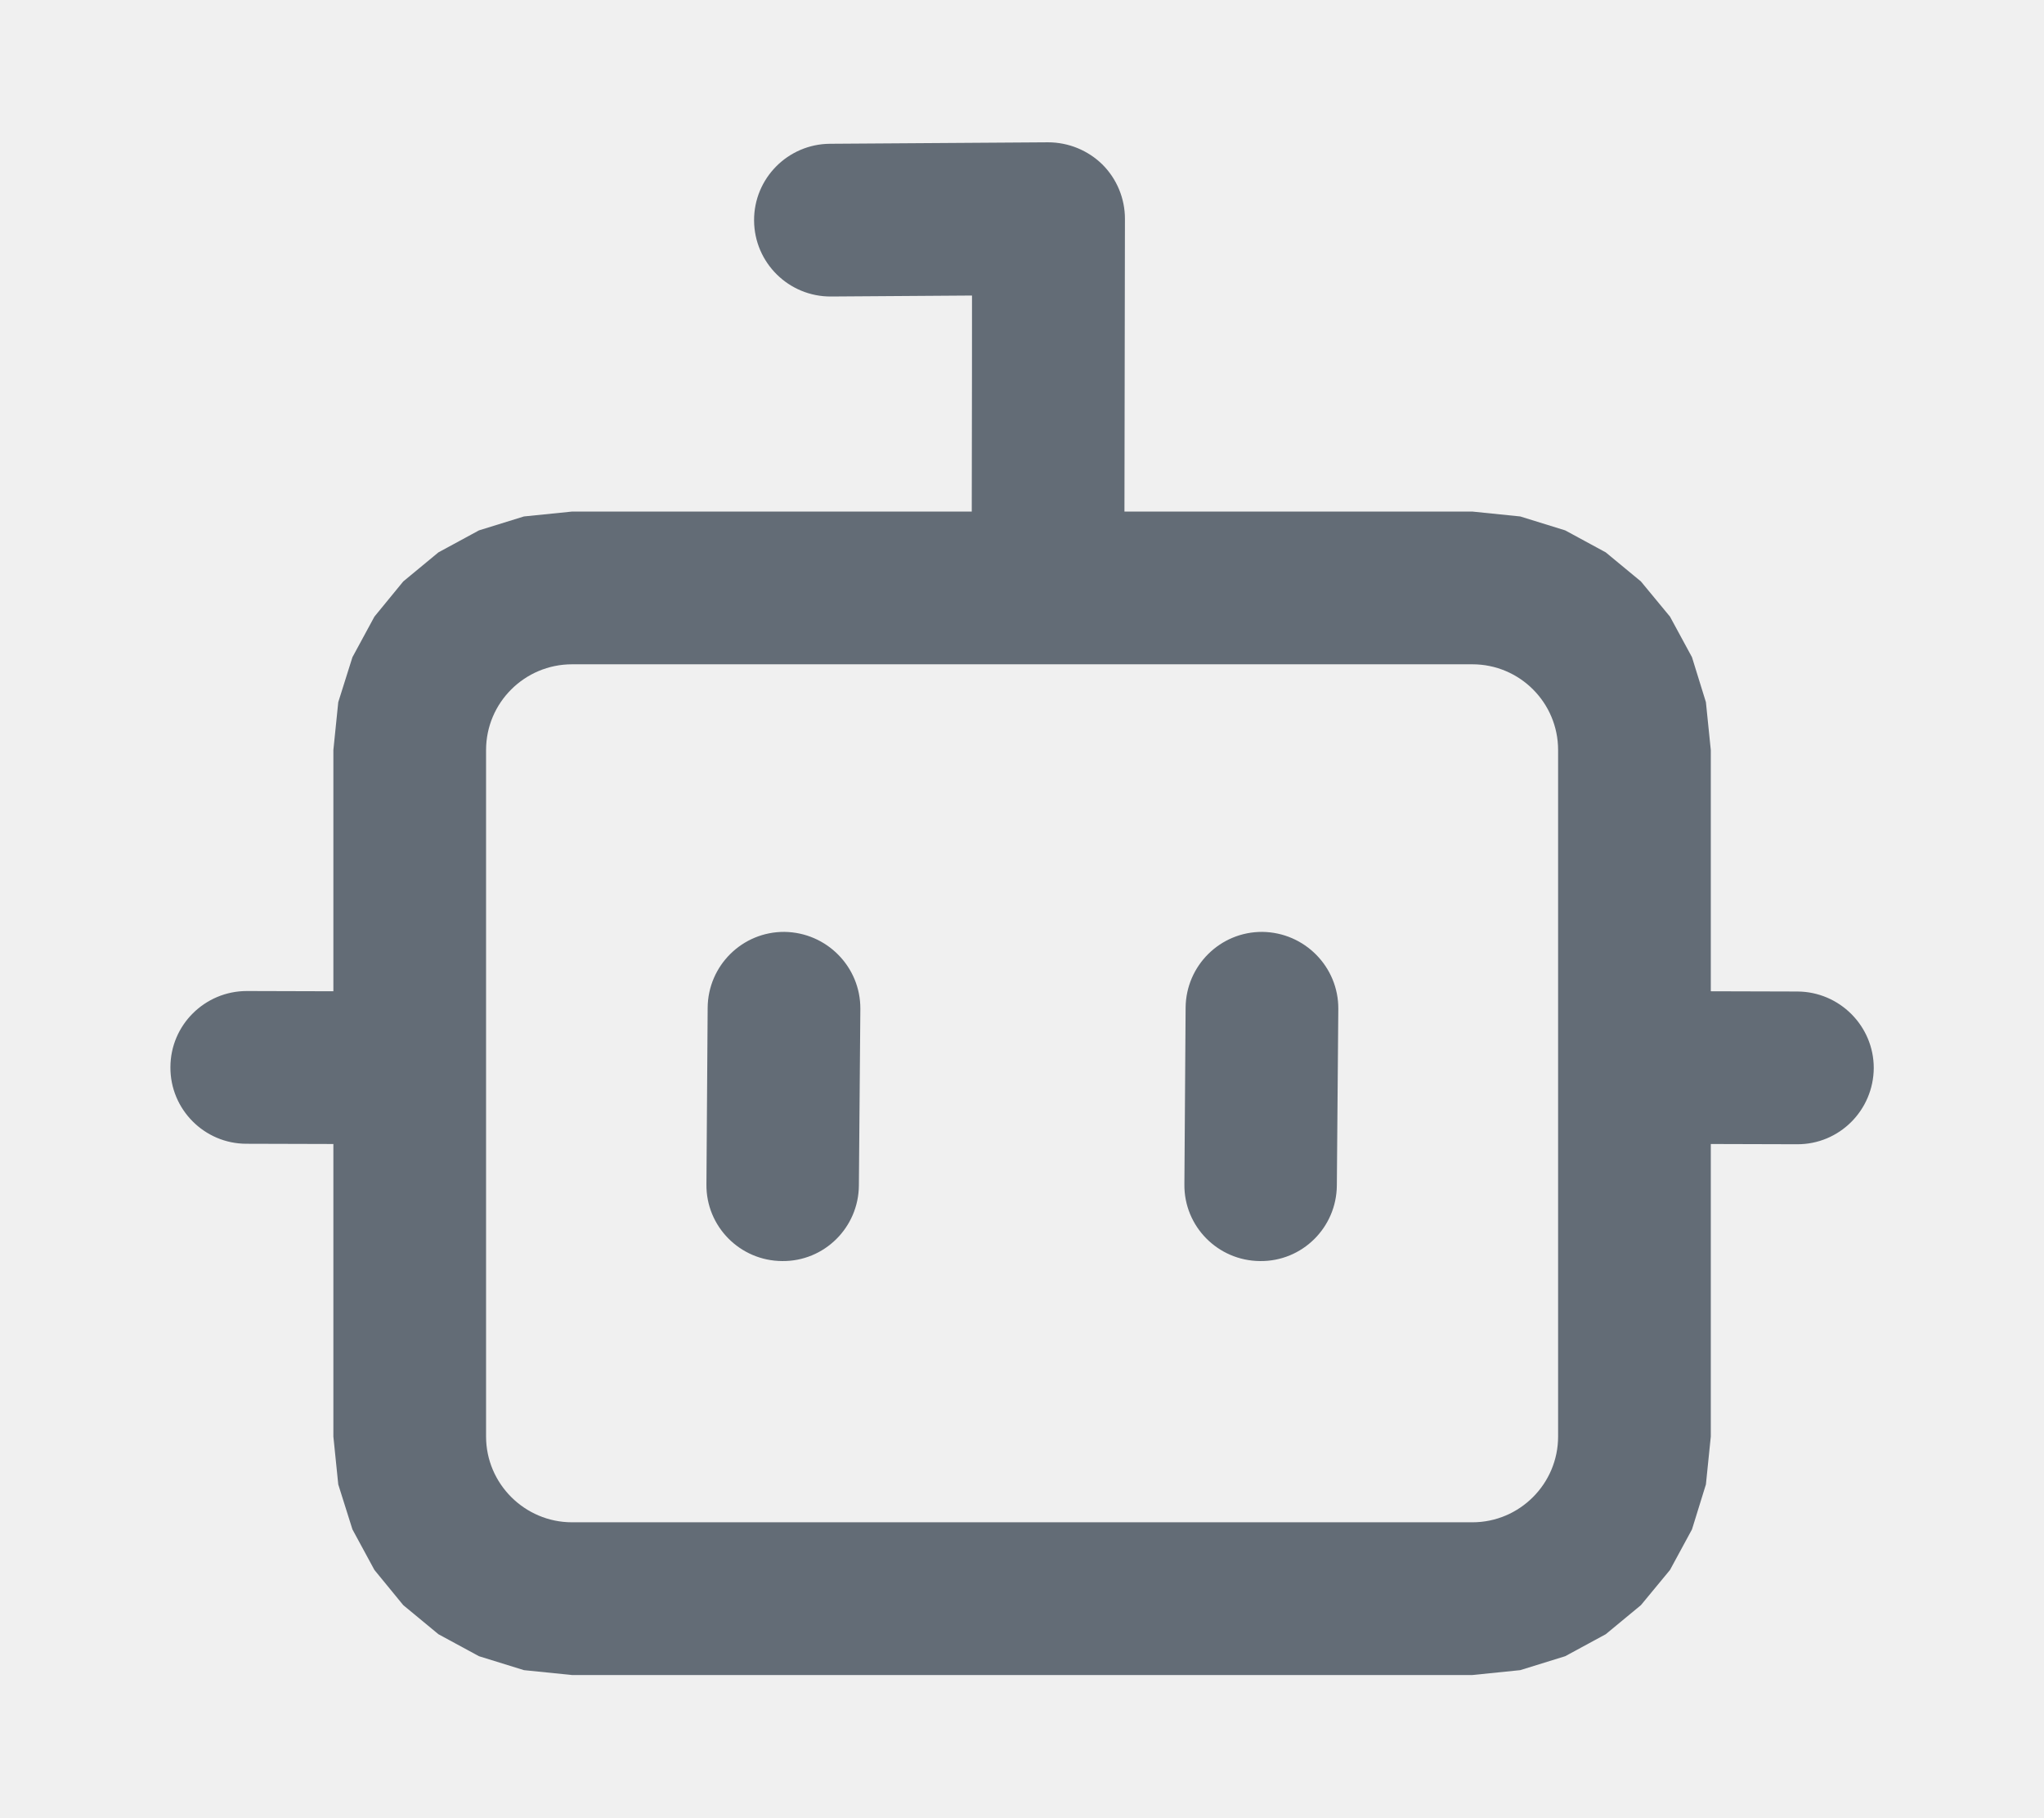
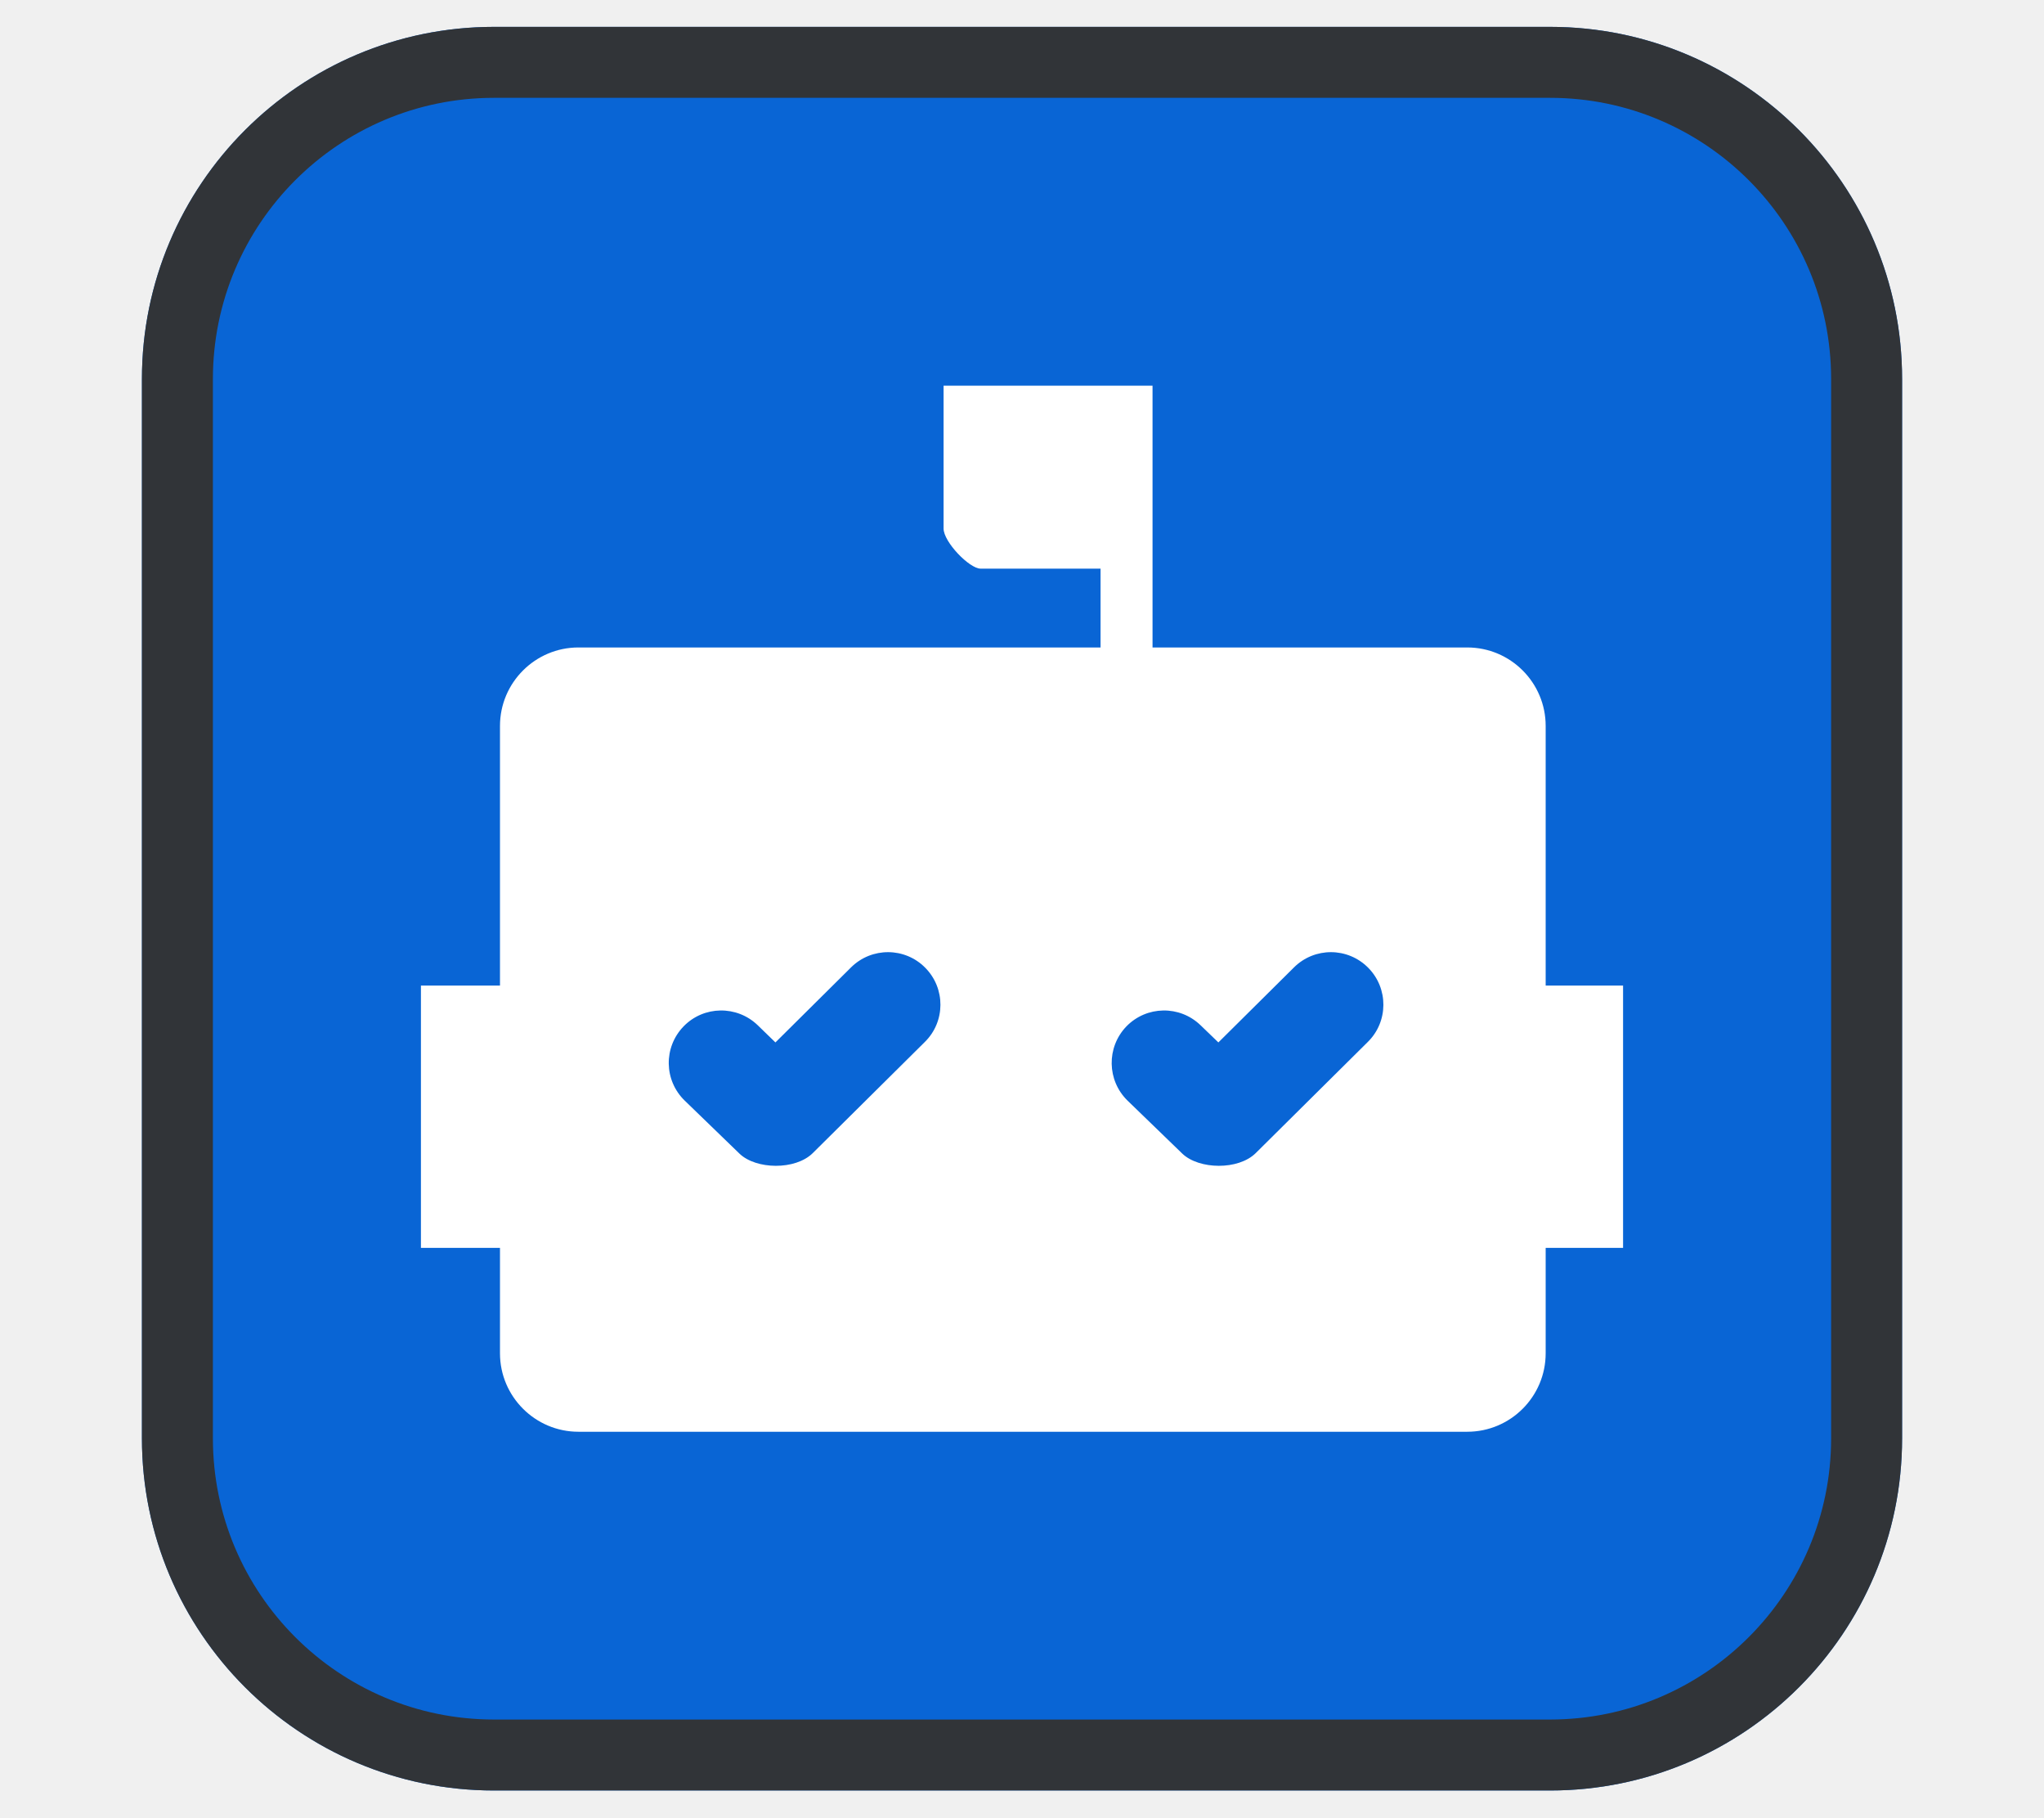
<svg xmlns="http://www.w3.org/2000/svg" width="100%" height="100%" viewBox="0 0 18 16" version="1.1" xml:space="preserve" style="fill-rule:evenodd;clip-rule:evenodd;stroke-linejoin:round;stroke-miterlimit:2;">
-   <g id="dependabot" transform="matrix(2.15147,0,0,2.15147,-10.6271,-9.37322)">
-     <path d="M6.304,9.038L5.948,9.037C5.776,9.037 5.636,8.896 5.637,8.724C5.637,8.551 5.778,8.412 5.95,8.412L6.304,8.413L6.304,7.426L6.324,7.23L6.382,7.046L6.472,6.88L6.59,6.736L6.734,6.617L6.9,6.527L7.084,6.47L7.281,6.45L8.917,6.45C8.918,6.109 8.918,5.566 8.918,5.566L8.341,5.57C8.168,5.571 8.027,5.432 8.026,5.259C8.025,5.087 8.164,4.946 8.337,4.945L9.229,4.939C9.313,4.939 9.393,4.972 9.452,5.03C9.511,5.089 9.544,5.169 9.544,5.252L9.542,6.45L10.966,6.45L11.162,6.47L11.346,6.527L11.512,6.617L11.656,6.736L11.775,6.88L11.865,7.046L11.922,7.23L11.942,7.426L11.942,8.413L12.297,8.414C12.469,8.415 12.609,8.555 12.609,8.727C12.608,8.9 12.468,9.04 12.295,9.039L11.942,9.038L11.942,10.235L11.922,10.431L11.865,10.615L11.775,10.781L11.656,10.925L11.512,11.044L11.346,11.134L11.162,11.191L10.966,11.211L7.281,11.211L7.084,11.191L6.9,11.134L6.734,11.044L6.59,10.925L6.472,10.781L6.382,10.615L6.324,10.431L6.304,10.235L6.304,9.038ZM11.317,7.426C11.317,7.232 11.16,7.075 10.966,7.075L7.281,7.075C7.087,7.075 6.929,7.232 6.929,7.426L6.929,10.235C6.929,10.428 7.087,10.586 7.281,10.586L10.966,10.586C11.16,10.586 11.317,10.428 11.317,10.235L11.317,7.426Z" style="fill:rgb(99,108,118);" />
-     <path d="M8.455,9.207C8.454,9.38 8.313,9.519 8.141,9.517C7.968,9.516 7.829,9.375 7.831,9.203L7.836,8.481C7.837,8.308 7.978,8.169 8.15,8.17C8.323,8.172 8.462,8.313 8.461,8.485L8.455,9.207Z" style="fill:rgb(99,108,118);" />
-     <g transform="matrix(1,0,0,1,1.95634,-2.08167e-17)">
-       <path d="M8.455,9.207C8.454,9.38 8.313,9.519 8.141,9.517C7.968,9.516 7.829,9.375 7.831,9.203L7.836,8.481C7.837,8.308 7.978,8.169 8.15,8.17C8.323,8.172 8.462,8.313 8.461,8.485L8.455,9.207Z" style="fill:rgb(99,108,118);" />
+   <g id="dependabot" transform="matrix(1.10906,0,0,1.10906,-0.828596,-0.802094)">
+     <g transform="matrix(0.968214,0,0,1.05485,0.811966,-0.148887)">
+       <path d="M15.532,3.679L15.532,11.651C15.532,13.114 14.238,14.301 12.645,14.301L3.984,14.301C2.391,14.301 1.097,13.114 1.097,11.651L1.097,3.679C1.097,2.216 2.391,1.029 3.984,1.029L12.645,1.029C14.238,1.029 15.532,2.216 15.532,3.679Z" style="fill:rgb(9,101,213);" />
+       <path d="M15.532,3.679L15.532,11.651C15.532,13.114 14.238,14.301 12.645,14.301L3.984,14.301C2.391,14.301 1.097,13.114 1.097,11.651L1.097,3.679C1.097,2.216 2.391,1.029 3.984,1.029L12.645,1.029C14.238,1.029 15.532,2.216 15.532,3.679ZM14.95,3.679C14.95,2.511 13.917,1.563 12.645,1.563L3.984,1.563C2.712,1.563 1.679,2.511 1.679,3.679L1.679,11.651C1.679,12.819 2.712,13.767 3.984,13.767L12.645,13.767C13.917,13.767 14.95,12.819 14.95,11.651L14.95,3.679Z" style="fill:rgb(49,52,56);" />
+     </g>
+     <g transform="matrix(1.00924,0,0,1.03954,-0.00912083,-0.110243)">
+       <path d="M9.817,5.746L12.293,5.746C12.634,5.746 12.91,6.015 12.91,6.345L12.91,8.328L13.519,8.328L13.519,10.331L12.91,10.331L12.91,11.136C12.91,11.466 12.634,11.735 12.293,11.735L5.3,11.735C4.96,11.735 4.683,11.466 4.683,11.136L4.683,10.331L4.061,10.331L4.061,8.328L4.683,8.328L4.683,6.345C4.683,6.015 4.96,5.746 5.3,5.746L9.408,5.746L9.408,5.144L8.464,5.144C8.376,5.144 8.173,4.94 8.173,4.838L8.173,3.747L9.817,3.747L9.817,5.746ZM6.137,9.207L6.567,9.611C6.697,9.733 7.007,9.739 7.144,9.607L8.026,8.758C8.188,8.603 8.189,8.349 8.029,8.192C7.869,8.034 7.607,8.033 7.445,8.189L6.85,8.762L6.711,8.631C6.547,8.477 6.285,8.481 6.127,8.64C5.968,8.8 5.973,9.053 6.137,9.207ZM9.621,9.207L10.051,9.611C10.182,9.733 10.492,9.739 10.629,9.607L11.511,8.758C11.673,8.603 11.674,8.349 11.514,8.192C11.353,8.034 11.092,8.033 10.93,8.189L10.335,8.762L10.195,8.631C10.031,8.477 9.77,8.481 9.611,8.64C9.453,8.8 9.458,9.053 9.621,9.207Z" style="fill:white;" />
    </g>
  </g>
</svg>
